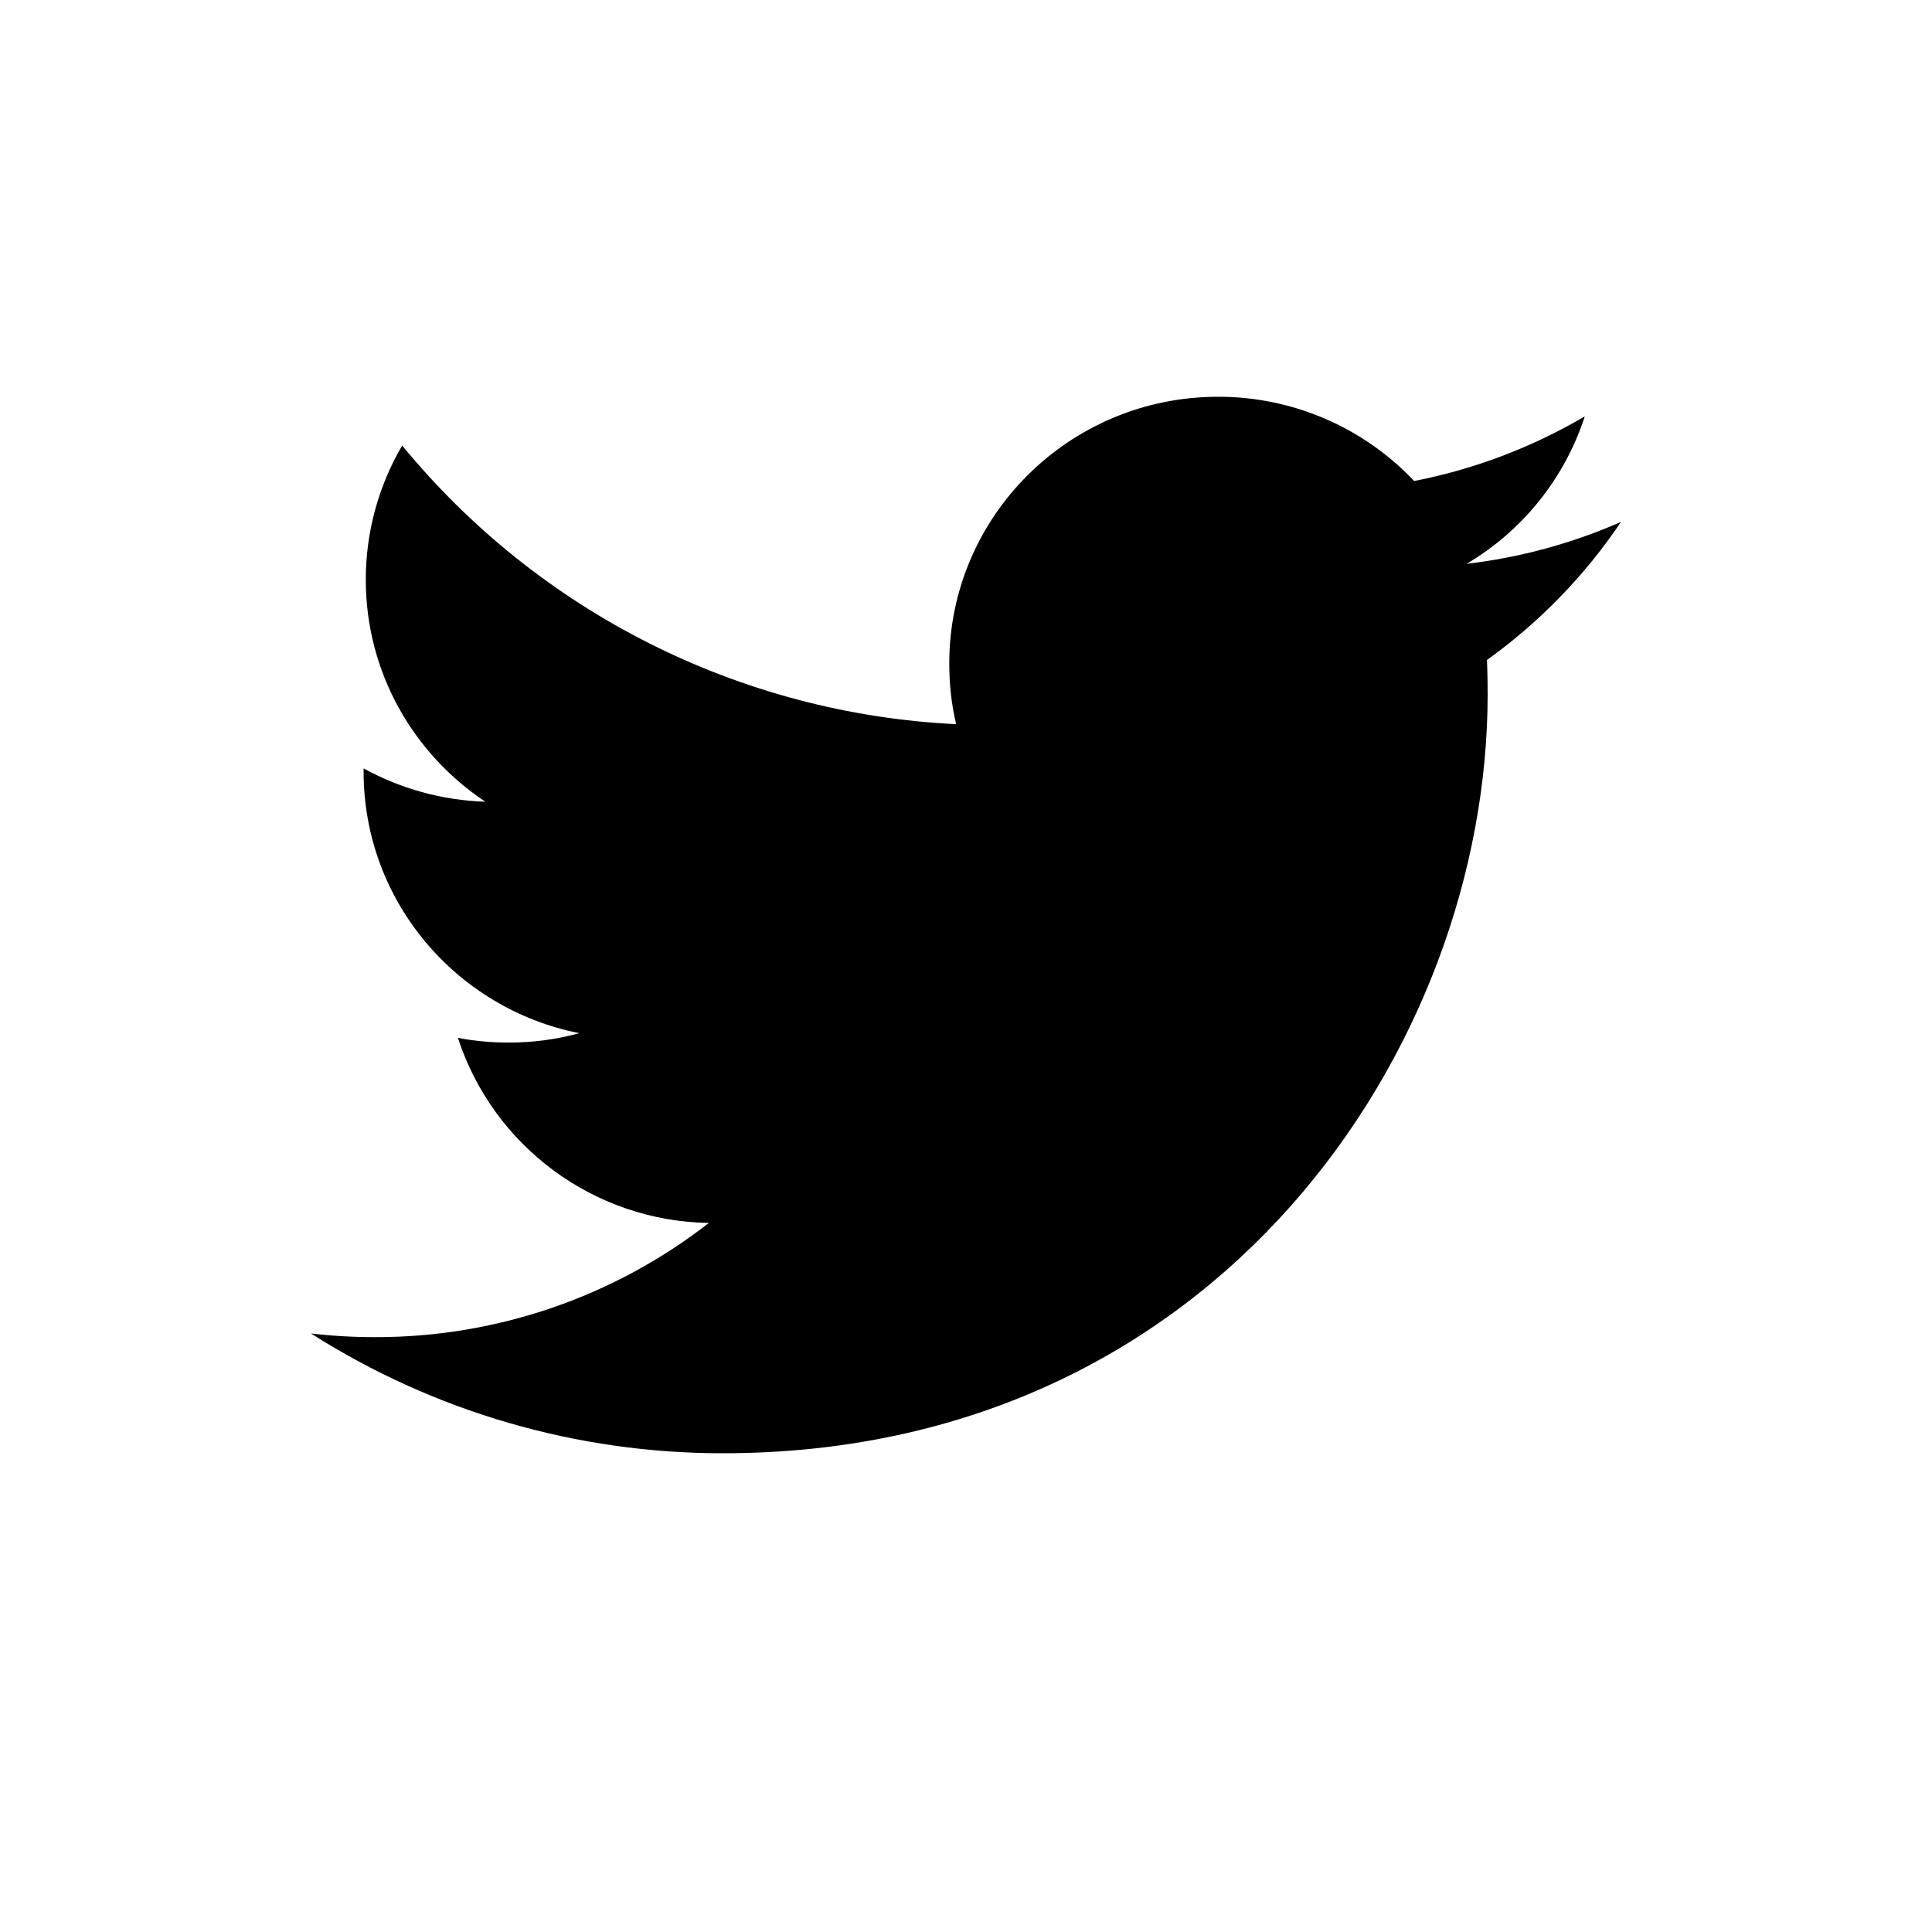
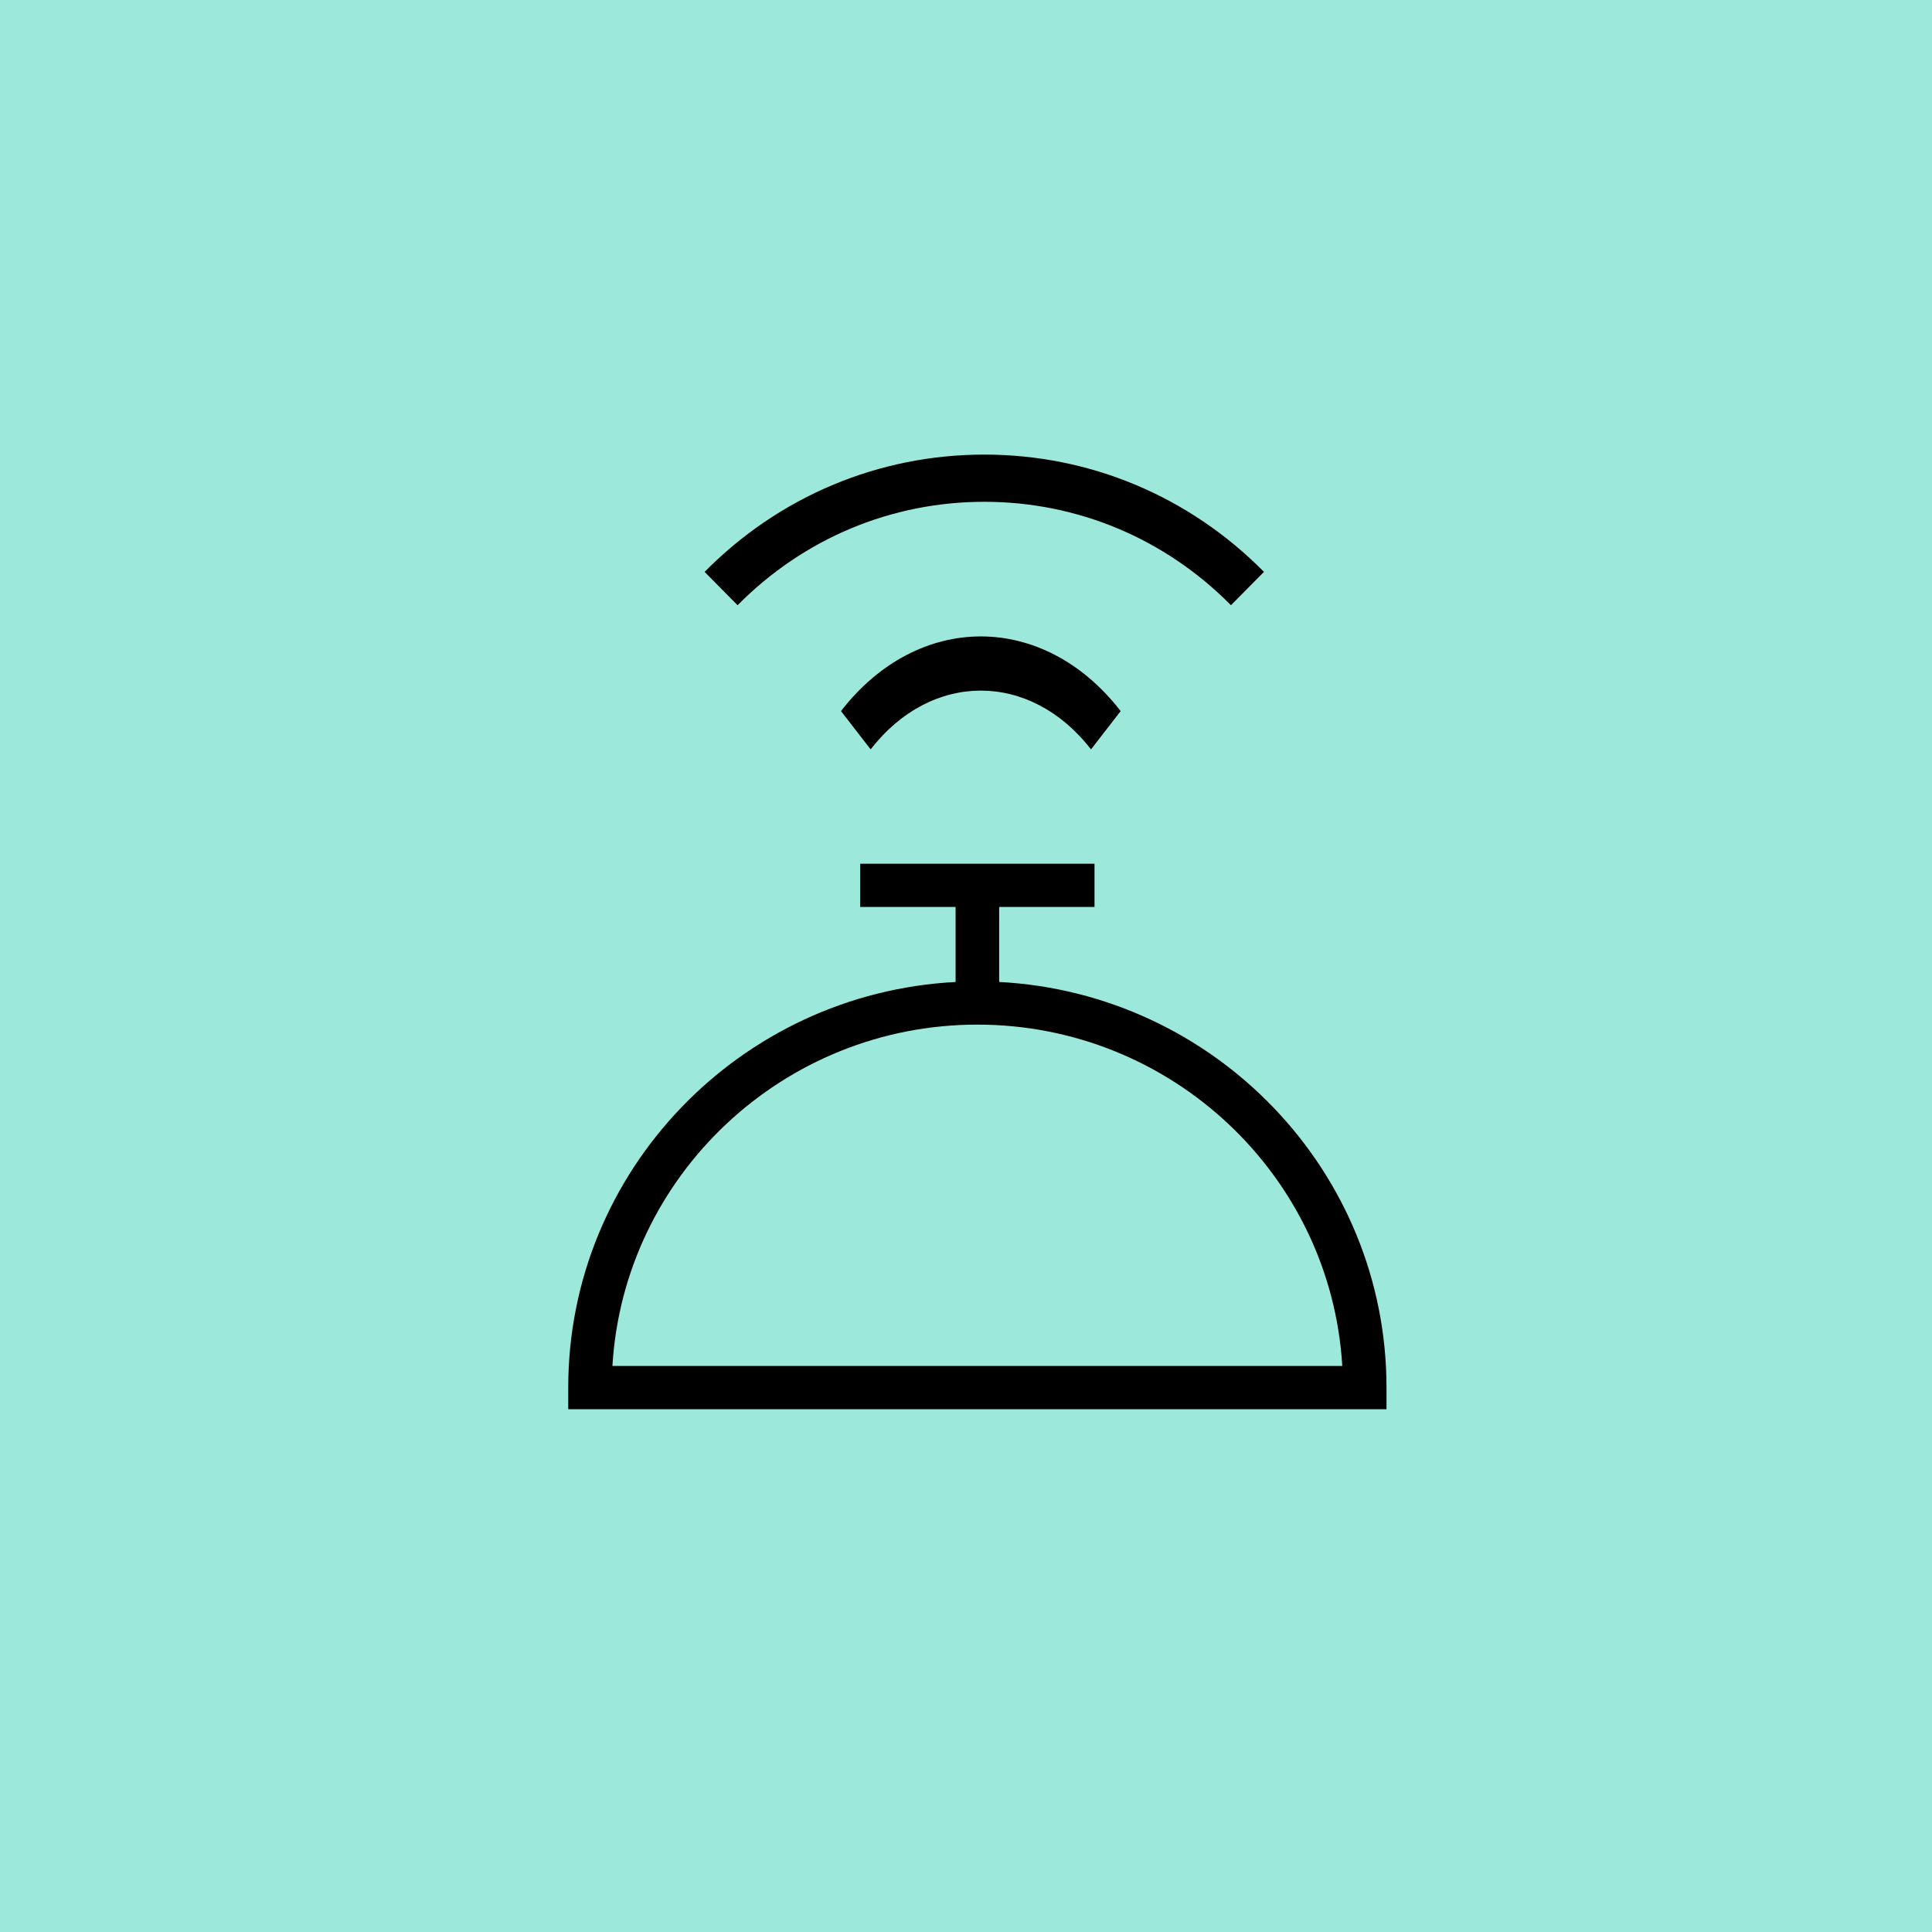
- <svg xmlns="http://www.w3.org/2000/svg" class="{{ include.css-class }}" width="30" height="30" viewBox="0 0 30 30">
-   <path d="M22.774 8.755a4.151 4.151 0 0 0 1.835-2.29 8.39 8.39 0 0 1-2.65 1.004 4.18 4.18 0 0 0-3.047-1.308c-2.304 0-4.172 1.855-4.172 4.142 0 .325.035.64.107.942a11.875 11.875 0 0 1-8.602-4.327 4.117 4.117 0 0 0-.565 2.084c0 1.435.737 2.704 1.857 3.447a4.206 4.206 0 0 1-1.891-.517v.05c0 2.008 1.438 3.682 3.349 4.061a4.09 4.09 0 0 1-1.1.146c-.269 0-.531-.025-.785-.073a4.169 4.169 0 0 0 3.897 2.874 8.408 8.408 0 0 1-5.182 1.773 8.5 8.5 0 0 1-.996-.057 11.893 11.893 0 0 0 6.398 1.86c7.677 0 11.873-6.309 11.873-11.783 0-.18-.003-.36-.01-.535a8.43 8.43 0 0 0 2.081-2.144 8.379 8.379 0 0 1-2.397.651z" fill-rule="evenodd" />
+ <svg xmlns="http://www.w3.org/2000/svg" class="{{ include.css-class }}" width="85" height="85" viewBox="0 0 85 85">
+   <g fill="none" fill-rule="evenodd">
+     <path fill="#9CE8DA" d="M0 0h85v85H0z" />
+     <path d="M26.944 60.097c.497-8.364 7.509-15.018 16.057-15.018 8.546 0 15.557 6.654 16.054 15.018H26.944zM61 61.048c0-9.535-7.56-17.349-17.041-17.846v-3.3h4.195V38H37.846v1.903h4.196v3.3C32.561 43.697 25 51.512 25 61.047V62h36v-.952zM37 31.285l1.305 1.685c2.672-3.448 7.022-3.448 9.695 0l1.304-1.685c-3.392-4.38-8.912-4.38-12.304 0M43.304 22.077c4.096 0 7.952 1.616 10.853 4.55l1.452-1.467c-3.29-3.327-7.66-5.16-12.305-5.16-4.646 0-9.015 1.833-12.304 5.16l1.451 1.467c2.902-2.934 6.756-4.55 10.853-4.55" fill="#000" />
+   </g>
</svg>
